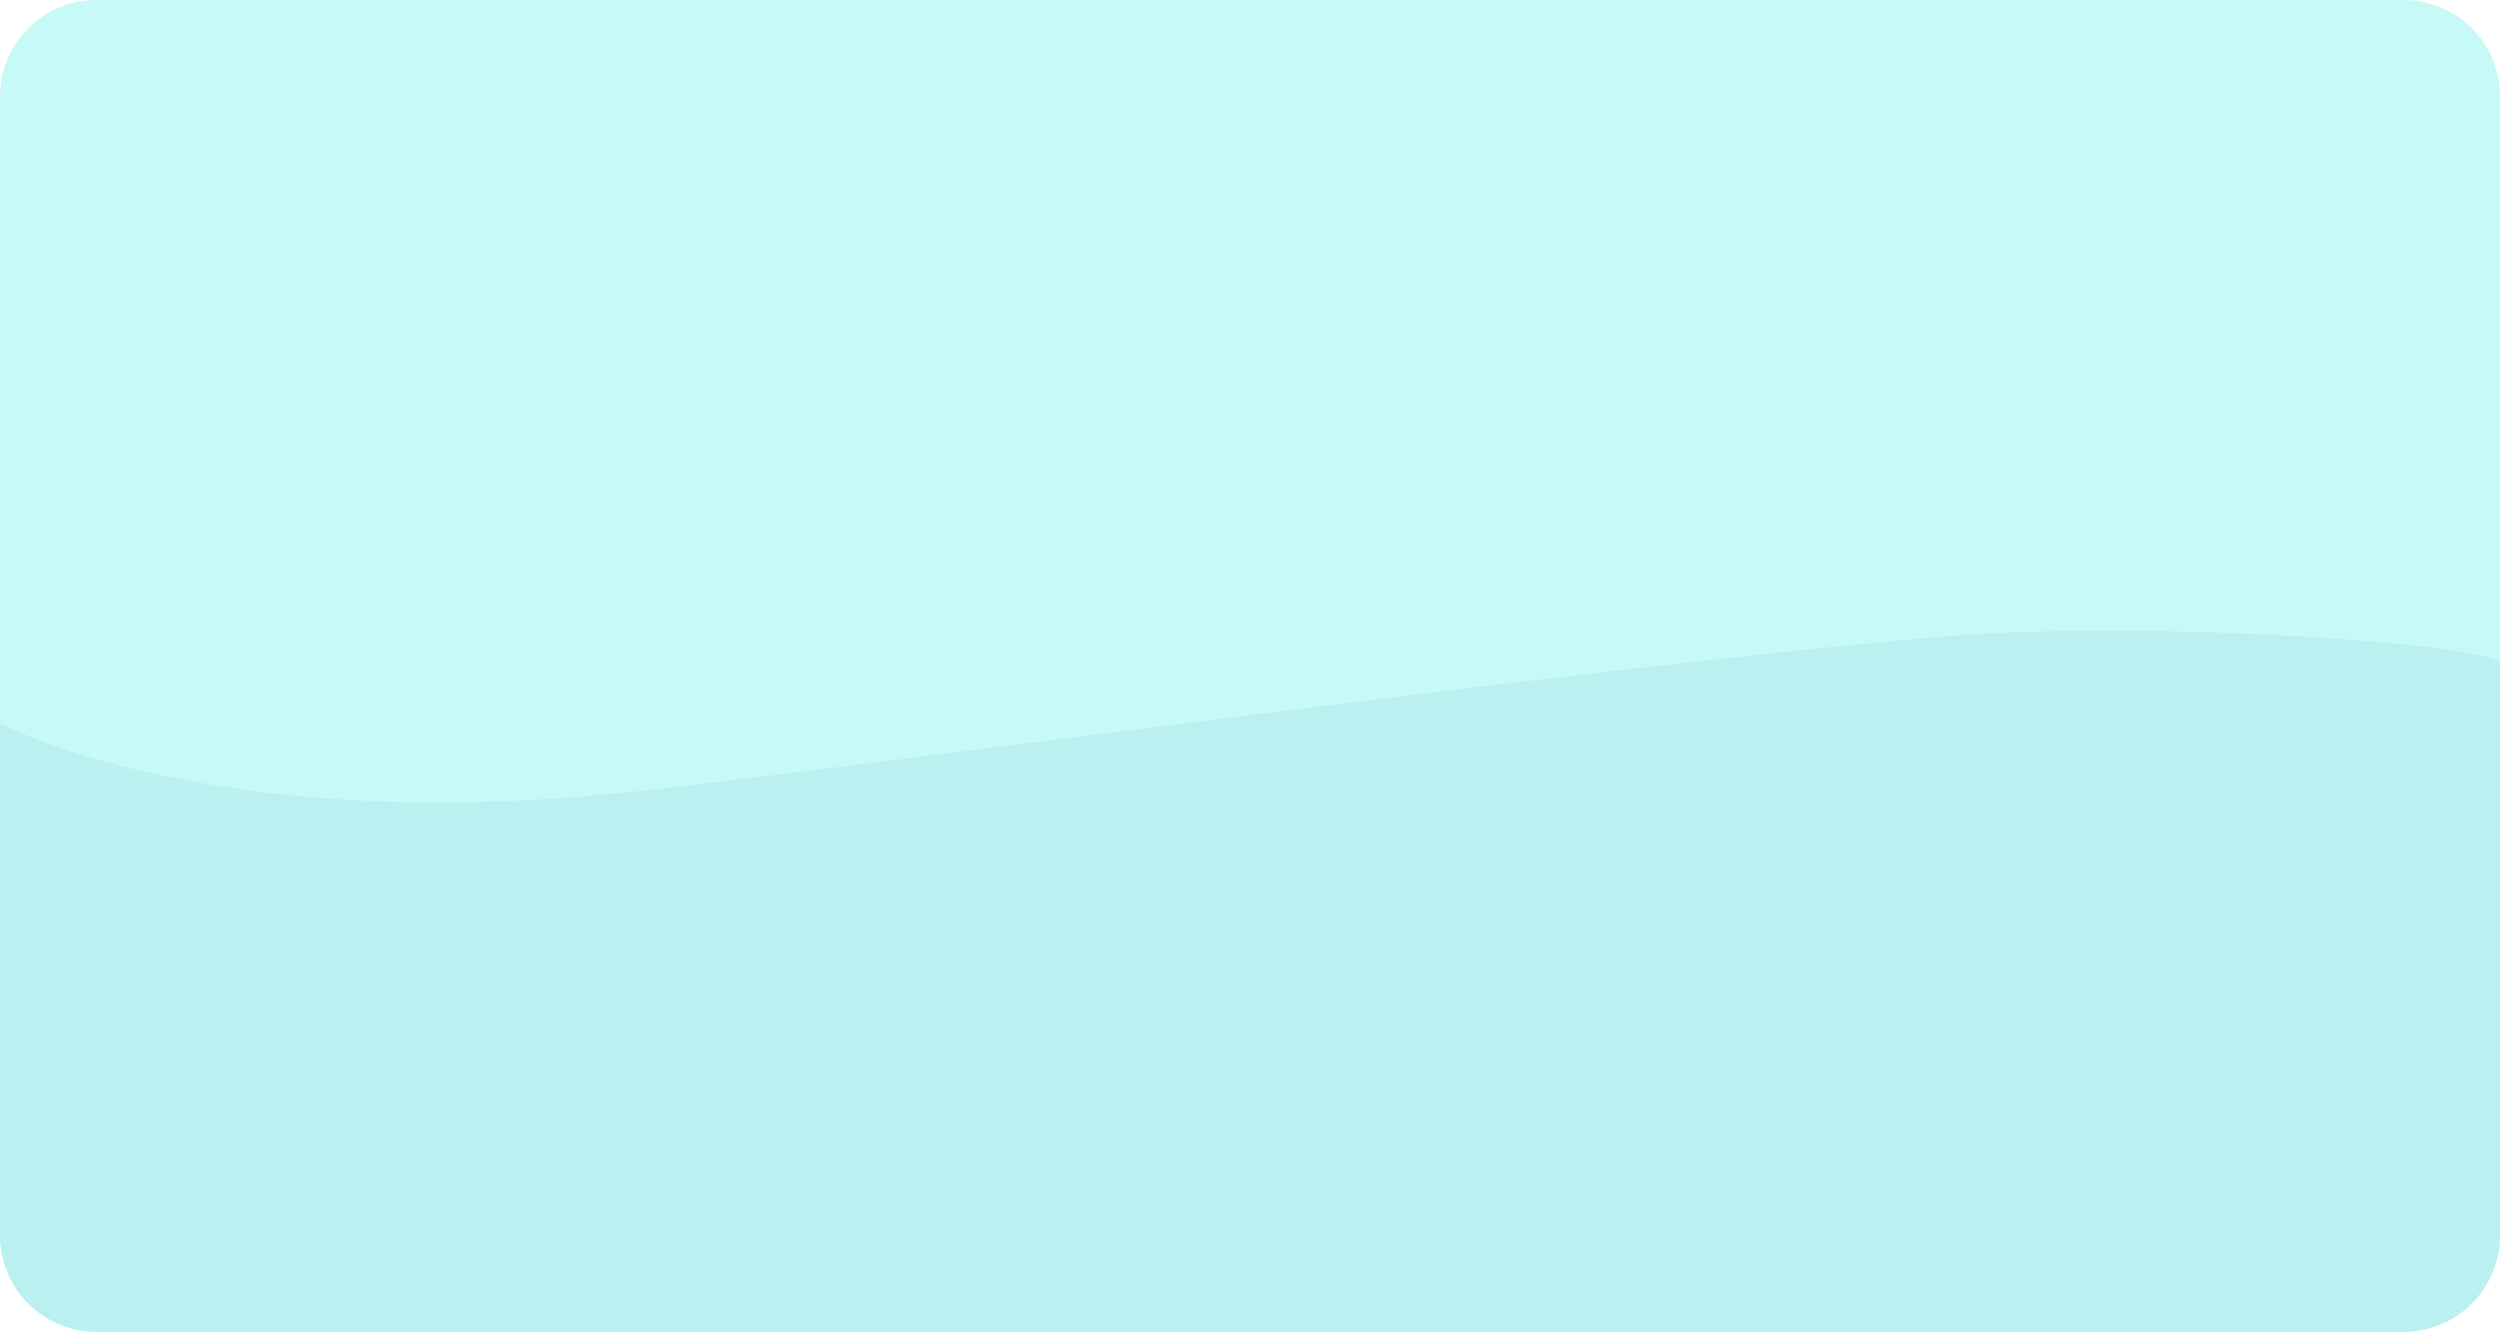
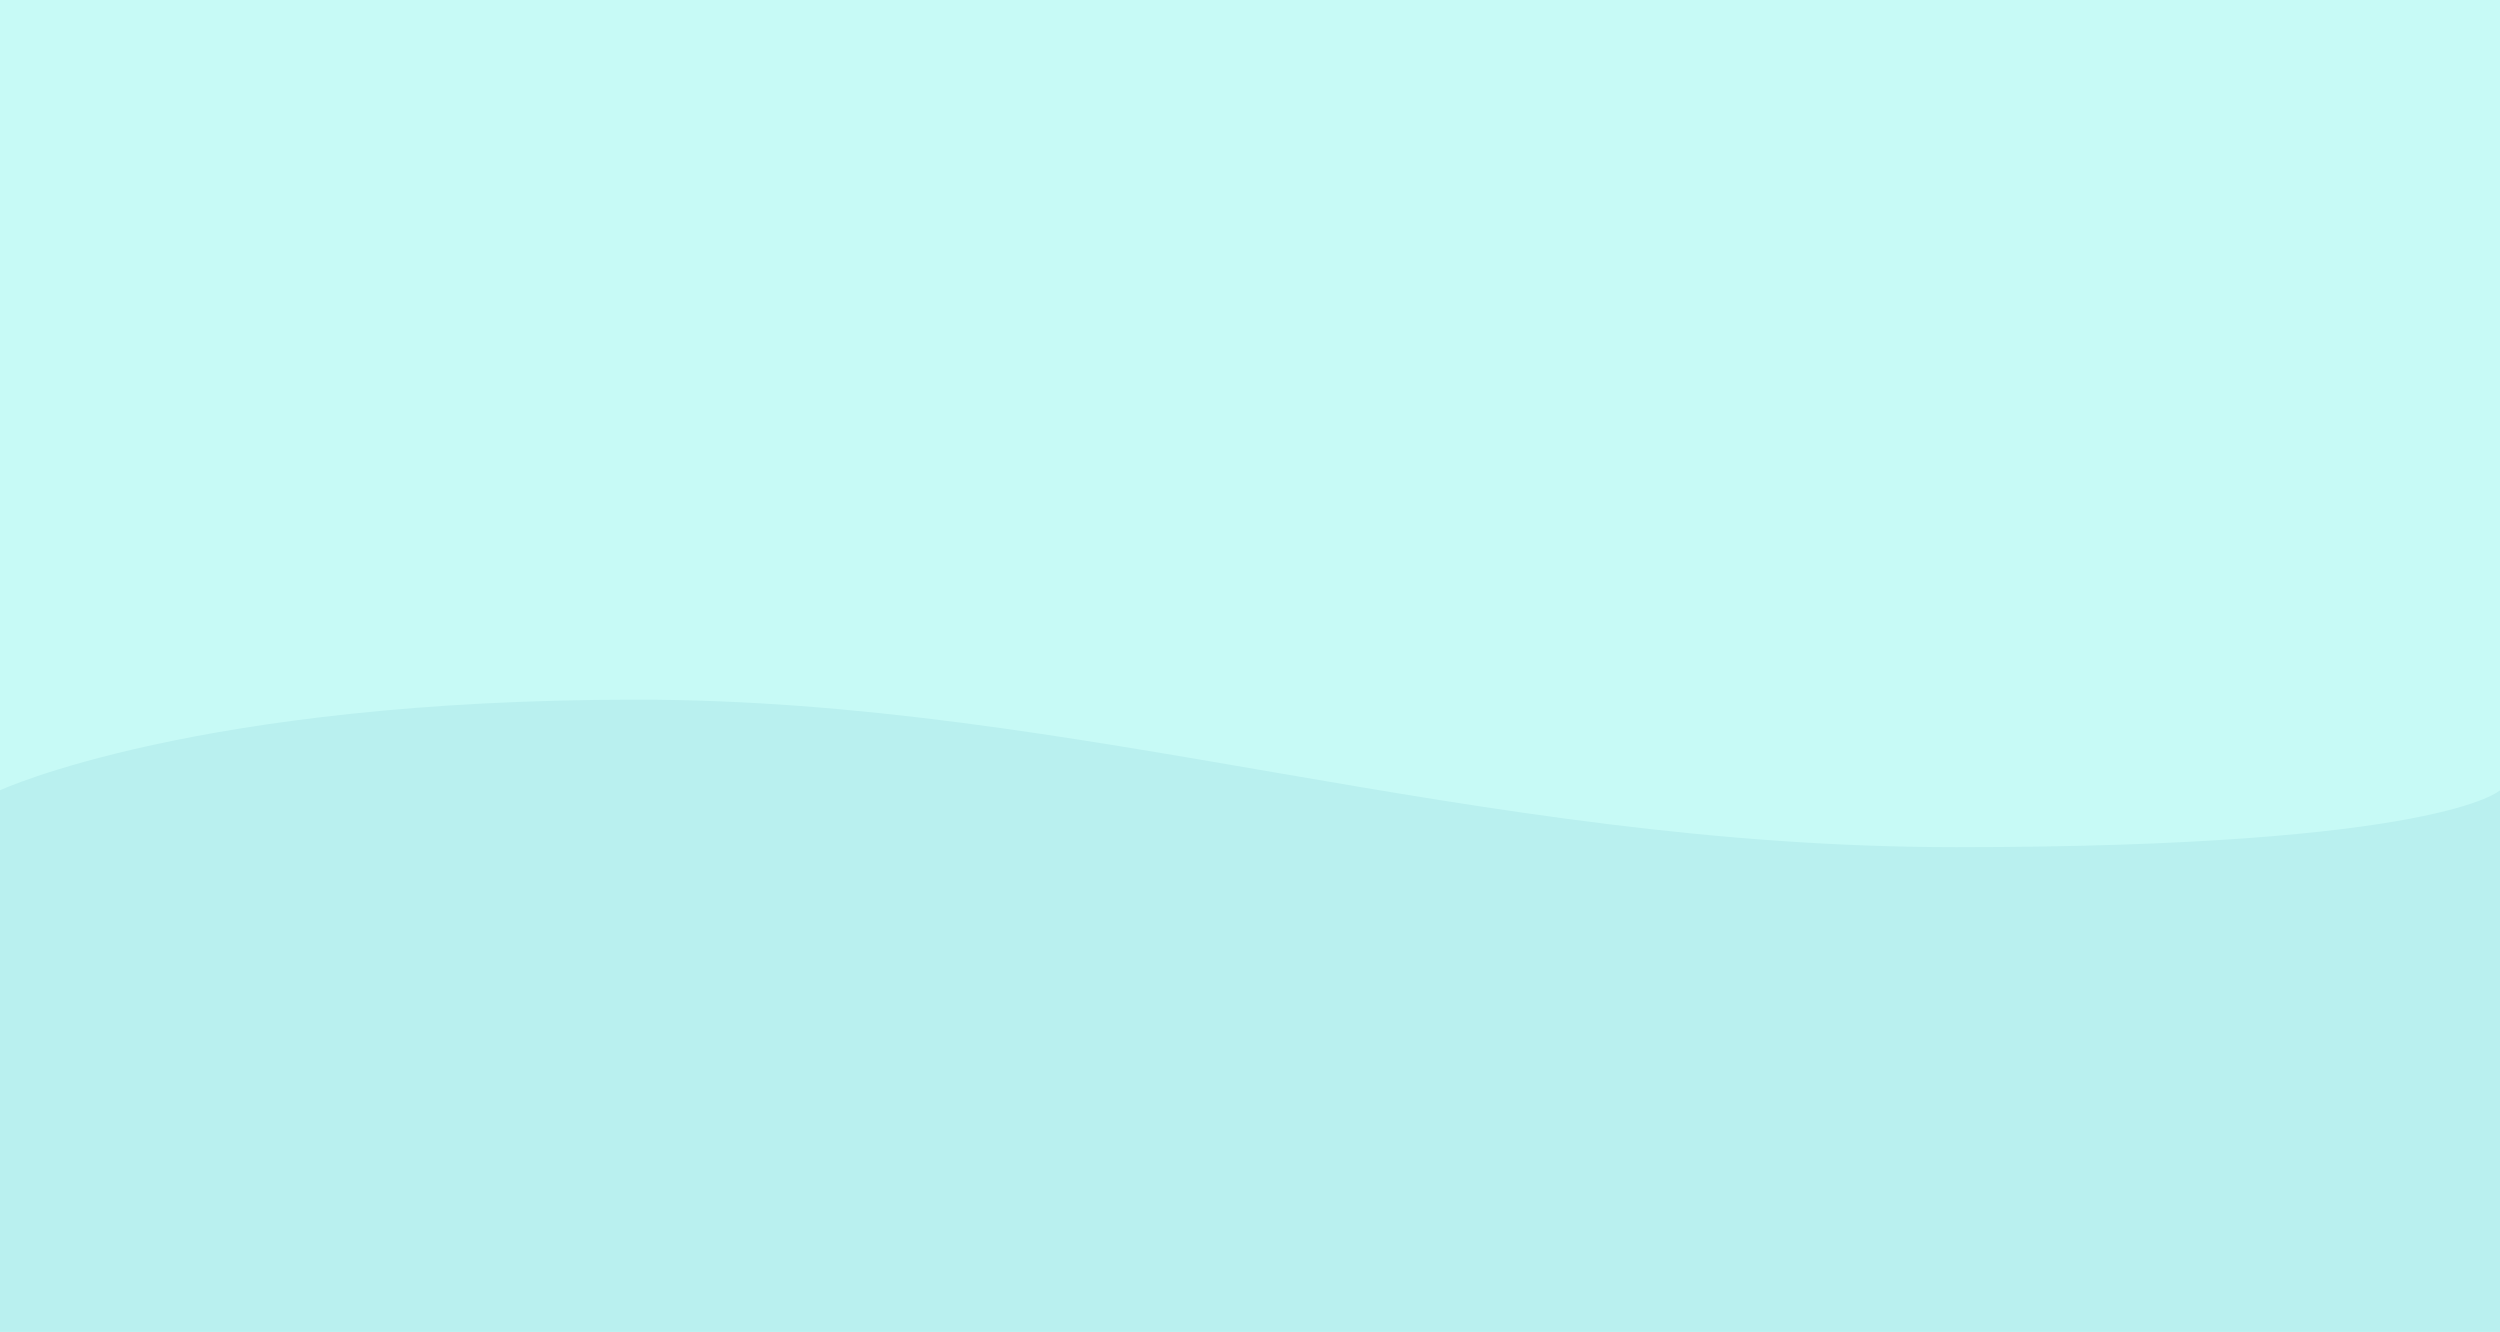
<svg xmlns="http://www.w3.org/2000/svg" width="779" height="415" viewBox="0 0 779 415">
  <g id="hero-bg-green" transform="translate(-586 -127)">
-     <rect id="Rectangle_3" data-name="Rectangle 3" width="779" height="415" rx="30" transform="translate(586 127)" fill="#c7faf6" />
-     <path id="Path_7" data-name="Path 7" d="M779,206.8V385a30,30,0,0,1-30,30H30A30,30,0,0,1,0,385V225.375s65.1,35.257,195.469,21.5c69.563-7.341,291.817-38.22,408.053-48.363C670.007,192.709,779,200.91,779,206.8Z" transform="translate(586 127)" fill="#026f8b" opacity="0.07" />
+     <rect id="Rectangle_3" data-name="Rectangle 3" width="779" height="415" transform="translate(586 127)" fill="#c7faf6" />
+     <path id="Path_84" data-name="Path 84" d="M0-4.226S60.759-32.465,198.387-32.465,458.612,13.5,609.605,13.5,779-4.226,779-4.226V164.521H0Z" transform="translate(586 377.479)" fill="#b9f0ef" />
  </g>
</svg>
